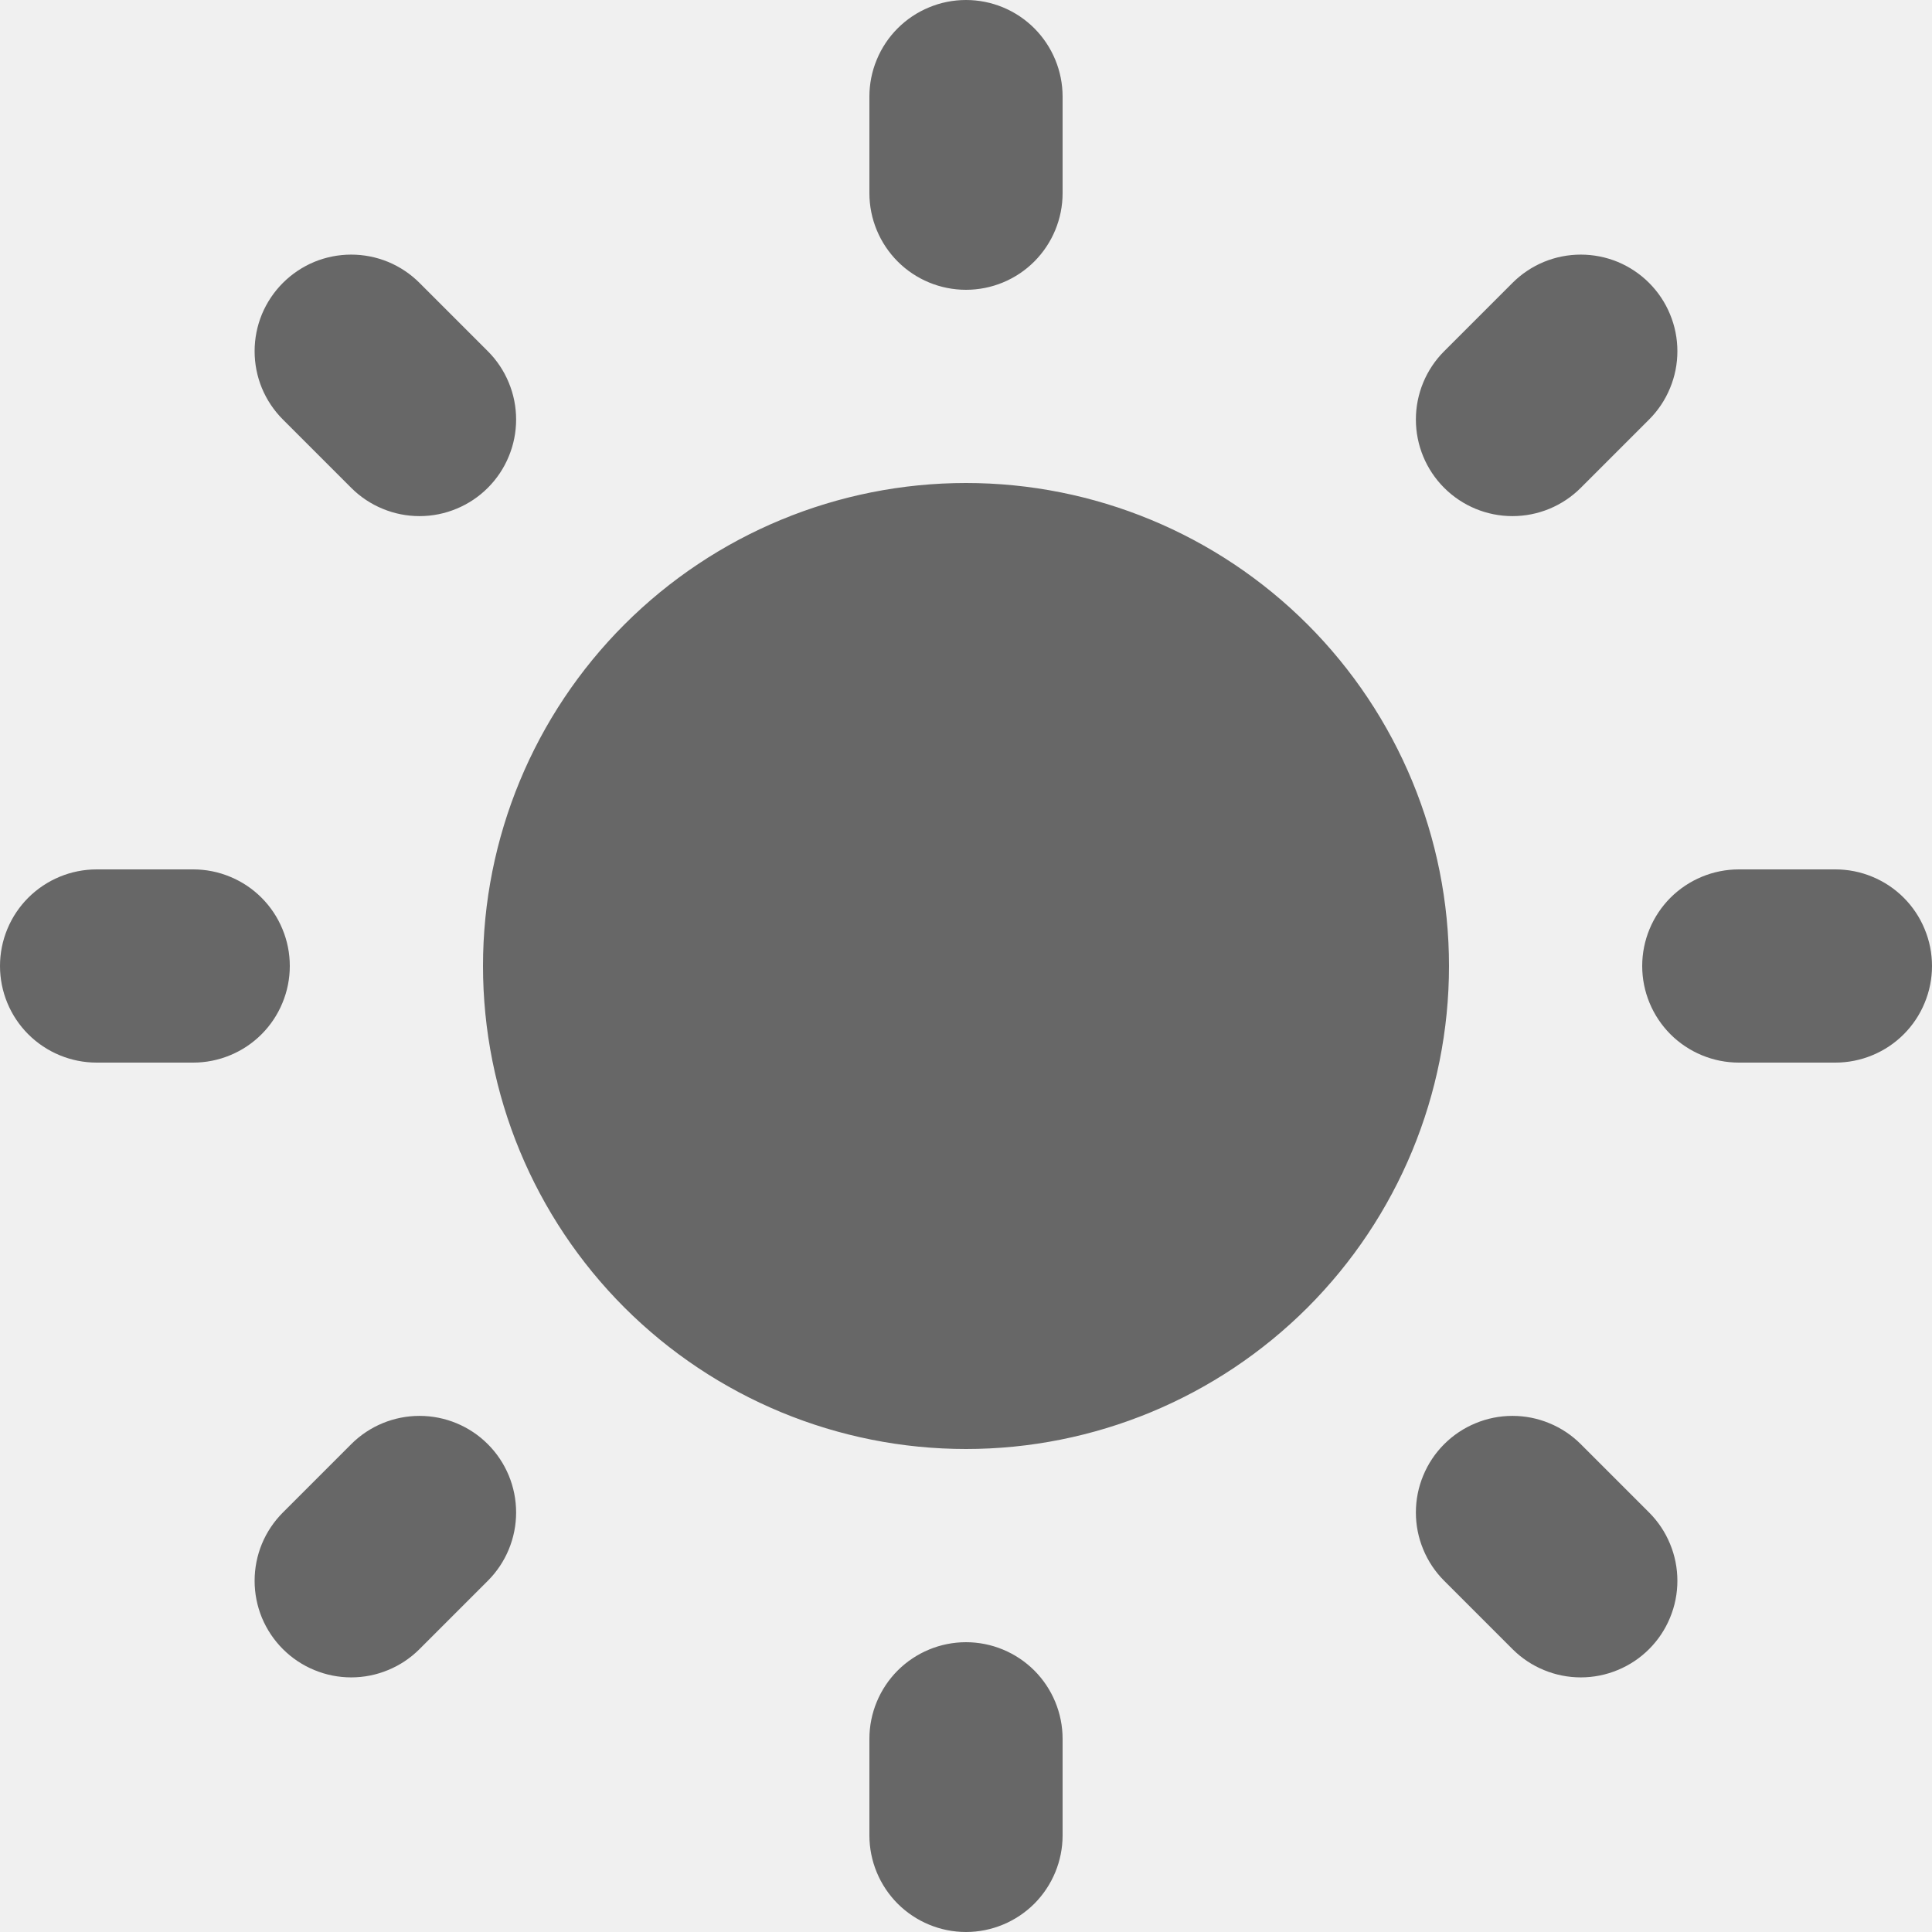
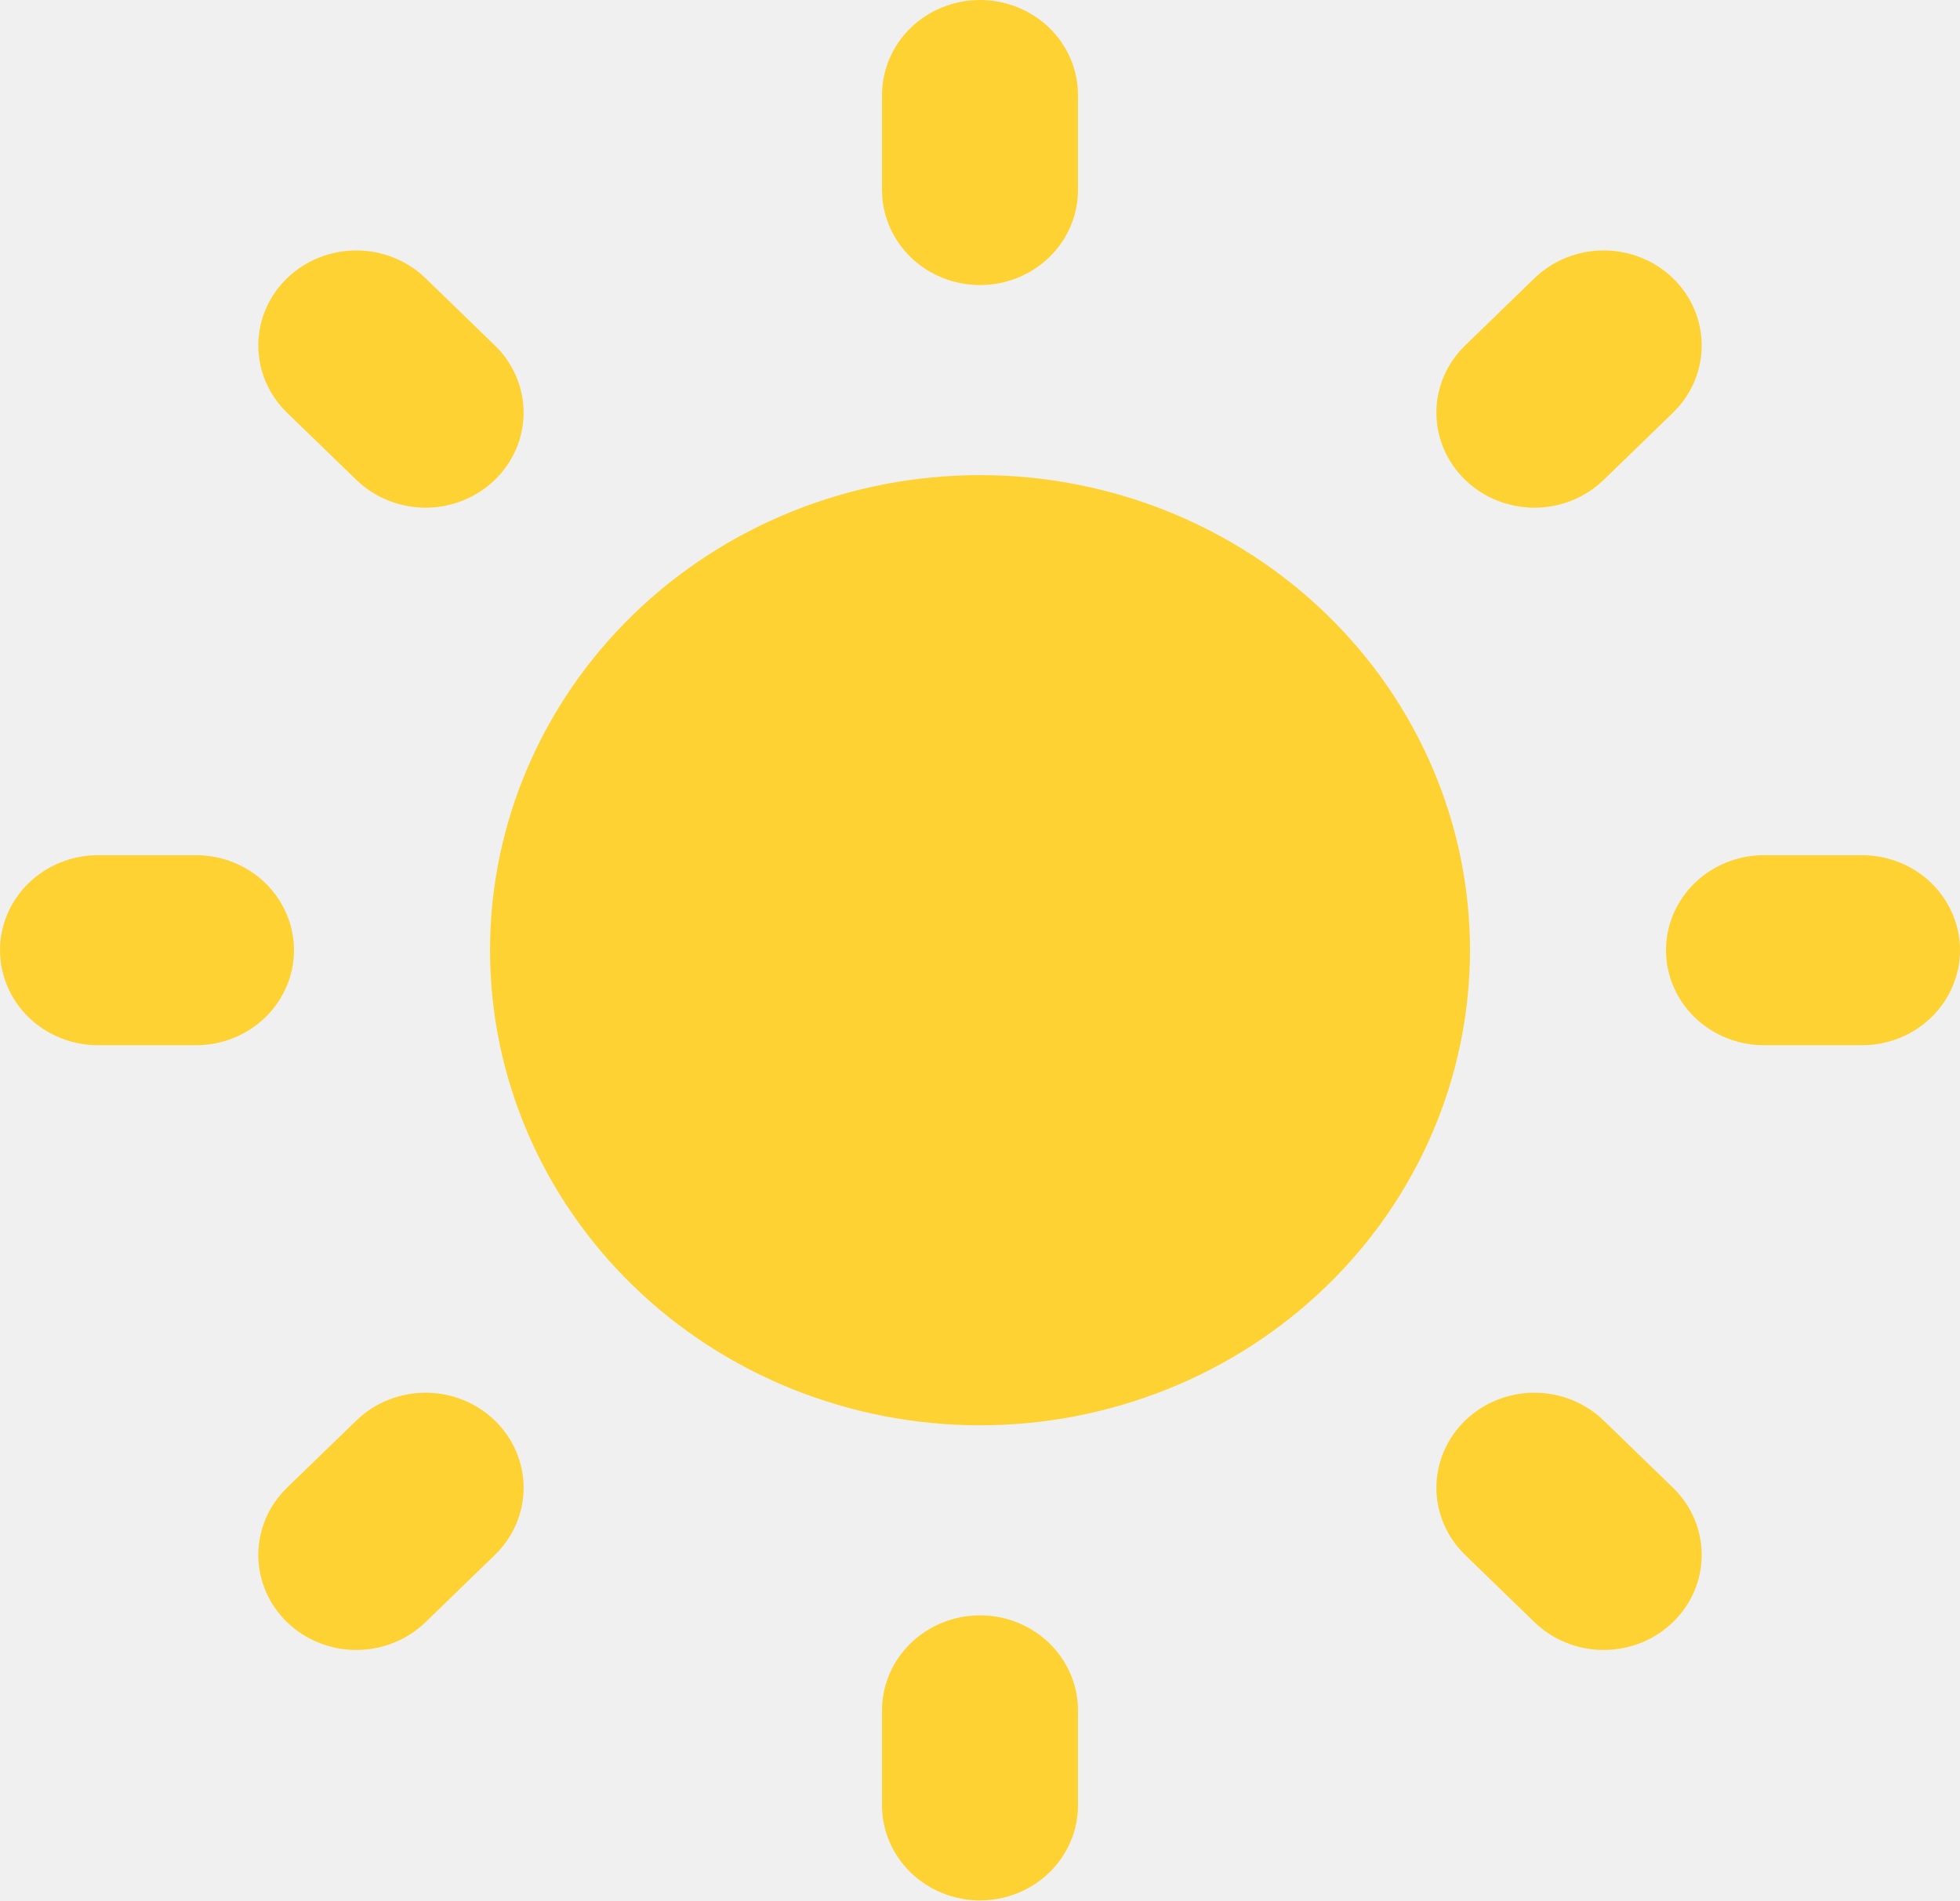
- <svg xmlns="http://www.w3.org/2000/svg" width="28" height="28" viewBox="0 0 28 28" fill="none">
-   <path fill-rule="evenodd" clip-rule="evenodd" d="M14 0C14.371 0 14.727 0.147 14.99 0.41C15.252 0.673 15.4 1.029 15.4 1.4V2.8C15.4 3.171 15.252 3.527 14.99 3.79C14.727 4.053 14.371 4.2 14 4.2C13.629 4.2 13.273 4.053 13.01 3.79C12.748 3.527 12.6 3.171 12.6 2.8V1.4C12.6 1.216 12.636 1.034 12.707 0.864C12.777 0.694 12.88 0.54 13.01 0.41C13.14 0.28 13.294 0.177 13.464 0.107C13.634 0.036 13.816 0 14 0ZM4.1 4.1C4.23 3.97 4.384 3.867 4.554 3.796C4.724 3.726 4.906 3.69 5.09 3.69C5.274 3.69 5.456 3.726 5.626 3.796C5.796 3.867 5.95 3.97 6.08 4.1L7.07 5.09C7.2 5.22 7.303 5.374 7.373 5.544C7.444 5.714 7.48 5.896 7.48 6.08C7.48 6.264 7.444 6.446 7.373 6.616C7.303 6.786 7.2 6.94 7.07 7.07C6.94 7.2 6.786 7.303 6.616 7.373C6.446 7.444 6.264 7.48 6.08 7.48C5.896 7.48 5.714 7.444 5.544 7.373C5.374 7.303 5.22 7.2 5.09 7.07L4.1 6.08C3.97 5.95 3.867 5.796 3.796 5.626C3.726 5.456 3.69 5.274 3.69 5.09C3.69 4.906 3.726 4.724 3.796 4.554C3.867 4.384 3.97 4.23 4.1 4.1ZM23.9 4.1C24.03 4.23 24.133 4.384 24.203 4.554C24.274 4.724 24.31 4.906 24.31 5.09C24.31 5.274 24.274 5.456 24.203 5.626C24.133 5.796 24.03 5.95 23.9 6.08L22.91 7.07C22.647 7.333 22.291 7.48 21.92 7.48C21.549 7.48 21.193 7.333 20.93 7.07C20.667 6.807 20.52 6.451 20.52 6.08C20.52 5.709 20.667 5.353 20.93 5.09L21.92 4.1C22.05 3.97 22.204 3.867 22.374 3.796C22.544 3.726 22.726 3.69 22.91 3.69C23.094 3.69 23.276 3.726 23.446 3.796C23.616 3.867 23.77 3.97 23.9 4.1ZM7 14C7 12.143 7.737 10.363 9.05 9.05C10.363 7.737 12.143 7 14 7C15.857 7 17.637 7.737 18.95 9.05C20.262 10.363 21 12.143 21 14C21 15.857 20.262 17.637 18.95 18.95C17.637 20.262 15.857 21 14 21C12.143 21 10.363 20.262 9.05 18.95C7.737 17.637 7 15.857 7 14ZM0 14C0 13.629 0.147 13.273 0.41 13.01C0.673 12.748 1.029 12.6 1.4 12.6H2.8C2.984 12.6 3.166 12.636 3.336 12.707C3.506 12.777 3.66 12.88 3.79 13.01C3.92 13.14 4.023 13.294 4.093 13.464C4.164 13.634 4.2 13.816 4.2 14C4.2 14.184 4.164 14.366 4.093 14.536C4.023 14.706 3.92 14.86 3.79 14.99C3.66 15.12 3.506 15.223 3.336 15.293C3.166 15.364 2.984 15.4 2.8 15.4H1.4C1.029 15.4 0.673 15.252 0.41 14.99C0.147 14.727 0 14.371 0 14ZM23.8 14C23.8 13.629 23.948 13.273 24.21 13.01C24.473 12.748 24.829 12.6 25.2 12.6H26.6C26.784 12.6 26.966 12.636 27.136 12.707C27.306 12.777 27.46 12.88 27.59 13.01C27.72 13.14 27.823 13.294 27.893 13.464C27.964 13.634 28 13.816 28 14C28 14.184 27.964 14.366 27.893 14.536C27.823 14.706 27.72 14.86 27.59 14.99C27.46 15.12 27.306 15.223 27.136 15.293C26.966 15.364 26.784 15.4 26.6 15.4H25.2C24.829 15.4 24.473 15.252 24.21 14.99C23.948 14.727 23.8 14.371 23.8 14ZM20.93 20.93C21.06 20.8 21.214 20.697 21.384 20.627C21.554 20.556 21.736 20.52 21.92 20.52C22.104 20.52 22.286 20.556 22.456 20.627C22.626 20.697 22.78 20.8 22.91 20.93L23.9 21.92C24.03 22.05 24.133 22.204 24.203 22.374C24.274 22.544 24.31 22.726 24.31 22.91C24.31 23.094 24.274 23.276 24.203 23.446C24.133 23.616 24.03 23.77 23.9 23.9C23.77 24.03 23.616 24.133 23.446 24.203C23.276 24.274 23.094 24.31 22.91 24.31C22.726 24.31 22.544 24.274 22.374 24.203C22.204 24.133 22.05 24.03 21.92 23.9L20.93 22.91C20.8 22.78 20.697 22.626 20.627 22.456C20.556 22.286 20.52 22.104 20.52 21.92C20.52 21.736 20.556 21.554 20.627 21.384C20.697 21.214 20.8 21.06 20.93 20.93ZM5.09 20.93C5.353 20.667 5.709 20.52 6.08 20.52C6.451 20.52 6.807 20.667 7.07 20.93C7.333 21.193 7.48 21.549 7.48 21.92C7.48 22.291 7.333 22.647 7.07 22.91L6.08 23.9C5.95 24.03 5.796 24.133 5.626 24.203C5.456 24.274 5.274 24.31 5.09 24.31C4.906 24.31 4.724 24.274 4.554 24.203C4.384 24.133 4.23 24.03 4.1 23.9C3.97 23.77 3.867 23.616 3.796 23.446C3.726 23.276 3.69 23.094 3.69 22.91C3.69 22.726 3.726 22.544 3.796 22.374C3.867 22.204 3.97 22.05 4.1 21.92L5.09 20.93ZM14 23.8C14.371 23.8 14.727 23.948 14.99 24.21C15.252 24.473 15.4 24.829 15.4 25.2V26.6C15.4 26.971 15.252 27.327 14.99 27.59C14.727 27.852 14.371 28 14 28C13.629 28 13.273 27.852 13.01 27.59C12.748 27.327 12.6 26.971 12.6 26.6V25.2C12.6 24.829 12.748 24.473 13.01 24.21C13.273 23.948 13.629 23.8 14 23.8Z" fill="#676767" />
+ <svg xmlns="http://www.w3.org/2000/svg" width="33" height="32" viewBox="0 0 33 32" fill="none">
+   <mask id="path-1-inside-1" fill="white">
+     <path fill-rule="evenodd" clip-rule="evenodd" d="M16.5 0C16.938 0 17.357 0.169 17.667 0.469C17.976 0.769 18.15 1.176 18.15 1.6V3.2C18.15 3.624 17.976 4.031 17.667 4.331C17.357 4.631 16.938 4.8 16.5 4.8C16.062 4.8 15.643 4.631 15.333 4.331C15.024 4.031 14.85 3.624 14.85 3.2V1.6C14.85 1.39 14.893 1.182 14.976 0.988C15.059 0.794 15.18 0.617 15.333 0.469C15.486 0.32 15.668 0.202 15.869 0.122C16.069 0.041 16.283 0 16.5 0V0ZM4.832 4.686C4.985 4.537 5.167 4.419 5.367 4.339C5.568 4.258 5.782 4.217 5.999 4.217C6.216 4.217 6.43 4.258 6.63 4.339C6.831 4.419 7.013 4.537 7.166 4.686L8.332 5.817C8.486 5.966 8.607 6.142 8.69 6.336C8.773 6.53 8.816 6.738 8.816 6.949C8.816 7.159 8.773 7.367 8.69 7.561C8.607 7.755 8.486 7.931 8.332 8.08C8.179 8.229 7.997 8.346 7.797 8.427C7.597 8.507 7.382 8.549 7.166 8.549C6.949 8.549 6.734 8.507 6.534 8.427C6.334 8.346 6.152 8.229 5.999 8.08L4.832 6.949C4.679 6.8 4.557 6.624 4.474 6.429C4.391 6.235 4.349 6.027 4.349 5.817C4.349 5.607 4.391 5.399 4.474 5.205C4.557 5.011 4.679 4.834 4.832 4.686V4.686ZM28.168 4.686C28.321 4.834 28.443 5.011 28.526 5.205C28.608 5.399 28.651 5.607 28.651 5.817C28.651 6.027 28.608 6.235 28.526 6.429C28.443 6.624 28.321 6.8 28.168 6.949L27.001 8.08C26.692 8.38 26.272 8.549 25.834 8.549C25.397 8.549 24.977 8.38 24.668 8.08C24.358 7.78 24.184 7.373 24.184 6.949C24.184 6.524 24.358 6.117 24.668 5.817L25.834 4.686C25.988 4.537 26.169 4.419 26.37 4.339C26.57 4.258 26.784 4.217 27.001 4.217C27.218 4.217 27.432 4.258 27.633 4.339C27.833 4.419 28.015 4.537 28.168 4.686V4.686ZM8.25 16C8.25 13.878 9.119 11.843 10.666 10.343C12.213 8.843 14.312 8 16.5 8C18.688 8 20.787 8.843 22.334 10.343C23.881 11.843 24.75 13.878 24.75 16C24.75 18.122 23.881 20.157 22.334 21.657C20.787 23.157 18.688 24 16.5 24C14.312 24 12.213 23.157 10.666 21.657C9.119 20.157 8.25 18.122 8.25 16ZM0 16C0 15.576 0.174 15.169 0.483 14.869C0.793 14.569 1.212 14.4 1.65 14.4H3.3C3.517 14.4 3.731 14.441 3.931 14.522C4.132 14.602 4.314 14.72 4.467 14.869C4.62 15.017 4.741 15.194 4.824 15.388C4.907 15.582 4.95 15.79 4.95 16C4.95 16.21 4.907 16.418 4.824 16.612C4.741 16.806 4.62 16.983 4.467 17.131C4.314 17.28 4.132 17.398 3.931 17.478C3.731 17.559 3.517 17.6 3.3 17.6H1.65C1.212 17.6 0.793 17.431 0.483 17.131C0.174 16.831 0 16.424 0 16V16ZM28.05 16C28.05 15.576 28.224 15.169 28.533 14.869C28.843 14.569 29.262 14.4 29.7 14.4H31.35C31.567 14.4 31.781 14.441 31.981 14.522C32.182 14.602 32.364 14.72 32.517 14.869C32.67 15.017 32.791 15.194 32.874 15.388C32.957 15.582 33 15.79 33 16C33 16.21 32.957 16.418 32.874 16.612C32.791 16.806 32.67 16.983 32.517 17.131C32.364 17.28 32.182 17.398 31.981 17.478C31.781 17.559 31.567 17.6 31.35 17.6H29.7C29.262 17.6 28.843 17.431 28.533 17.131C28.224 16.831 28.05 16.424 28.05 16V16ZM24.668 23.92C24.821 23.771 25.003 23.654 25.203 23.573C25.403 23.493 25.618 23.451 25.834 23.451C26.051 23.451 26.266 23.493 26.466 23.573C26.666 23.654 26.848 23.771 27.001 23.92L28.168 25.051C28.321 25.2 28.443 25.376 28.526 25.57C28.608 25.765 28.651 25.973 28.651 26.183C28.651 26.393 28.608 26.601 28.526 26.795C28.443 26.989 28.321 27.166 28.168 27.314C28.015 27.463 27.833 27.581 27.633 27.661C27.432 27.742 27.218 27.783 27.001 27.783C26.784 27.783 26.57 27.742 26.37 27.661C26.169 27.581 25.988 27.463 25.834 27.314L24.668 26.183C24.514 26.034 24.393 25.858 24.31 25.664C24.227 25.47 24.184 25.262 24.184 25.051C24.184 24.841 24.227 24.633 24.31 24.439C24.393 24.245 24.514 24.069 24.668 23.92V23.92ZM5.999 23.92C6.308 23.62 6.728 23.451 7.166 23.451C7.603 23.451 8.023 23.62 8.332 23.92C8.642 24.22 8.816 24.627 8.816 25.051C8.816 25.476 8.642 25.883 8.332 26.183L7.166 27.314C7.012 27.463 6.831 27.581 6.63 27.661C6.43 27.742 6.216 27.783 5.999 27.783C5.782 27.783 5.568 27.742 5.367 27.661C5.167 27.581 4.985 27.463 4.832 27.314C4.679 27.166 4.557 26.989 4.474 26.795C4.392 26.601 4.349 26.393 4.349 26.183C4.349 25.973 4.392 25.765 4.474 25.57C4.557 25.376 4.679 25.2 4.832 25.051L5.999 23.92ZM16.5 27.2C16.938 27.2 17.357 27.369 17.667 27.669C17.976 27.969 18.15 28.376 18.15 28.8V30.4C18.15 30.824 17.976 31.231 17.667 31.531C17.357 31.831 16.938 32 16.5 32C16.062 32 15.643 31.831 15.333 31.531C15.024 31.231 14.85 30.824 14.85 30.4V28.8C14.85 28.376 15.024 27.969 15.333 27.669C15.643 27.369 16.062 27.2 16.5 27.2V27.2Z" />
+   </mask>
+   <path fill-rule="evenodd" clip-rule="evenodd" d="M16.5 0C16.938 0 17.357 0.169 17.667 0.469C17.976 0.769 18.15 1.176 18.15 1.6V3.2C18.15 3.624 17.976 4.031 17.667 4.331C17.357 4.631 16.938 4.8 16.5 4.8C16.062 4.8 15.643 4.631 15.333 4.331C15.024 4.031 14.85 3.624 14.85 3.2V1.6C14.85 1.39 14.893 1.182 14.976 0.988C15.059 0.794 15.18 0.617 15.333 0.469C15.486 0.32 15.668 0.202 15.869 0.122C16.069 0.041 16.283 0 16.5 0V0ZM4.832 4.686C4.985 4.537 5.167 4.419 5.367 4.339C5.568 4.258 5.782 4.217 5.999 4.217C6.216 4.217 6.43 4.258 6.63 4.339C6.831 4.419 7.013 4.537 7.166 4.686L8.332 5.817C8.486 5.966 8.607 6.142 8.69 6.336C8.773 6.53 8.816 6.738 8.816 6.949C8.816 7.159 8.773 7.367 8.69 7.561C8.607 7.755 8.486 7.931 8.332 8.08C8.179 8.229 7.997 8.346 7.797 8.427C7.597 8.507 7.382 8.549 7.166 8.549C6.949 8.549 6.734 8.507 6.534 8.427C6.334 8.346 6.152 8.229 5.999 8.08L4.832 6.949C4.679 6.8 4.557 6.624 4.474 6.429C4.391 6.235 4.349 6.027 4.349 5.817C4.349 5.607 4.391 5.399 4.474 5.205C4.557 5.011 4.679 4.834 4.832 4.686V4.686ZM28.168 4.686C28.321 4.834 28.443 5.011 28.526 5.205C28.608 5.399 28.651 5.607 28.651 5.817C28.651 6.027 28.608 6.235 28.526 6.429C28.443 6.624 28.321 6.8 28.168 6.949L27.001 8.08C26.692 8.38 26.272 8.549 25.834 8.549C25.397 8.549 24.977 8.38 24.668 8.08C24.358 7.78 24.184 7.373 24.184 6.949C24.184 6.524 24.358 6.117 24.668 5.817L25.834 4.686C25.988 4.537 26.169 4.419 26.37 4.339C26.57 4.258 26.784 4.217 27.001 4.217C27.218 4.217 27.432 4.258 27.633 4.339C27.833 4.419 28.015 4.537 28.168 4.686V4.686ZM8.25 16C8.25 13.878 9.119 11.843 10.666 10.343C12.213 8.843 14.312 8 16.5 8C18.688 8 20.787 8.843 22.334 10.343C23.881 11.843 24.75 13.878 24.75 16C24.75 18.122 23.881 20.157 22.334 21.657C20.787 23.157 18.688 24 16.5 24C14.312 24 12.213 23.157 10.666 21.657C9.119 20.157 8.25 18.122 8.25 16ZM0 16C0 15.576 0.174 15.169 0.483 14.869C0.793 14.569 1.212 14.4 1.65 14.4H3.3C3.517 14.4 3.731 14.441 3.931 14.522C4.132 14.602 4.314 14.72 4.467 14.869C4.62 15.017 4.741 15.194 4.824 15.388C4.907 15.582 4.95 15.79 4.95 16C4.95 16.21 4.907 16.418 4.824 16.612C4.741 16.806 4.62 16.983 4.467 17.131C4.314 17.28 4.132 17.398 3.931 17.478C3.731 17.559 3.517 17.6 3.3 17.6H1.65C1.212 17.6 0.793 17.431 0.483 17.131C0.174 16.831 0 16.424 0 16V16ZM28.05 16C28.05 15.576 28.224 15.169 28.533 14.869C28.843 14.569 29.262 14.4 29.7 14.4H31.35C31.567 14.4 31.781 14.441 31.981 14.522C32.182 14.602 32.364 14.72 32.517 14.869C32.67 15.017 32.791 15.194 32.874 15.388C32.957 15.582 33 15.79 33 16C33 16.21 32.957 16.418 32.874 16.612C32.791 16.806 32.67 16.983 32.517 17.131C32.364 17.28 32.182 17.398 31.981 17.478C31.781 17.559 31.567 17.6 31.35 17.6H29.7C29.262 17.6 28.843 17.431 28.533 17.131C28.224 16.831 28.05 16.424 28.05 16V16ZM24.668 23.92C24.821 23.771 25.003 23.654 25.203 23.573C25.403 23.493 25.618 23.451 25.834 23.451C26.051 23.451 26.266 23.493 26.466 23.573C26.666 23.654 26.848 23.771 27.001 23.92L28.168 25.051C28.321 25.2 28.443 25.376 28.526 25.57C28.608 25.765 28.651 25.973 28.651 26.183C28.651 26.393 28.608 26.601 28.526 26.795C28.443 26.989 28.321 27.166 28.168 27.314C28.015 27.463 27.833 27.581 27.633 27.661C27.432 27.742 27.218 27.783 27.001 27.783C26.784 27.783 26.57 27.742 26.37 27.661C26.169 27.581 25.988 27.463 25.834 27.314L24.668 26.183C24.514 26.034 24.393 25.858 24.31 25.664C24.227 25.47 24.184 25.262 24.184 25.051C24.184 24.841 24.227 24.633 24.31 24.439C24.393 24.245 24.514 24.069 24.668 23.92V23.92ZM5.999 23.92C6.308 23.62 6.728 23.451 7.166 23.451C7.603 23.451 8.023 23.62 8.332 23.92C8.642 24.22 8.816 24.627 8.816 25.051C8.816 25.476 8.642 25.883 8.332 26.183L7.166 27.314C7.012 27.463 6.831 27.581 6.63 27.661C6.43 27.742 6.216 27.783 5.999 27.783C5.782 27.783 5.568 27.742 5.367 27.661C5.167 27.581 4.985 27.463 4.832 27.314C4.679 27.166 4.557 26.989 4.474 26.795C4.392 26.601 4.349 26.393 4.349 26.183C4.349 25.973 4.392 25.765 4.474 25.57C4.557 25.376 4.679 25.2 4.832 25.051L5.999 23.92ZM16.5 27.2C16.938 27.2 17.357 27.369 17.667 27.669C17.976 27.969 18.15 28.376 18.15 28.8V30.4C18.15 30.824 17.976 31.231 17.667 31.531C17.357 31.831 16.938 32 16.5 32C16.062 32 15.643 31.831 15.333 31.531C15.024 31.231 14.85 30.824 14.85 30.4V28.8C14.85 28.376 15.024 27.969 15.333 27.669C15.643 27.369 16.062 27.2 16.5 27.2V27.2Z" fill="#FFD233" stroke="#FFD233" stroke-width="2" mask="url(#path-1-inside-1)" />
</svg>
